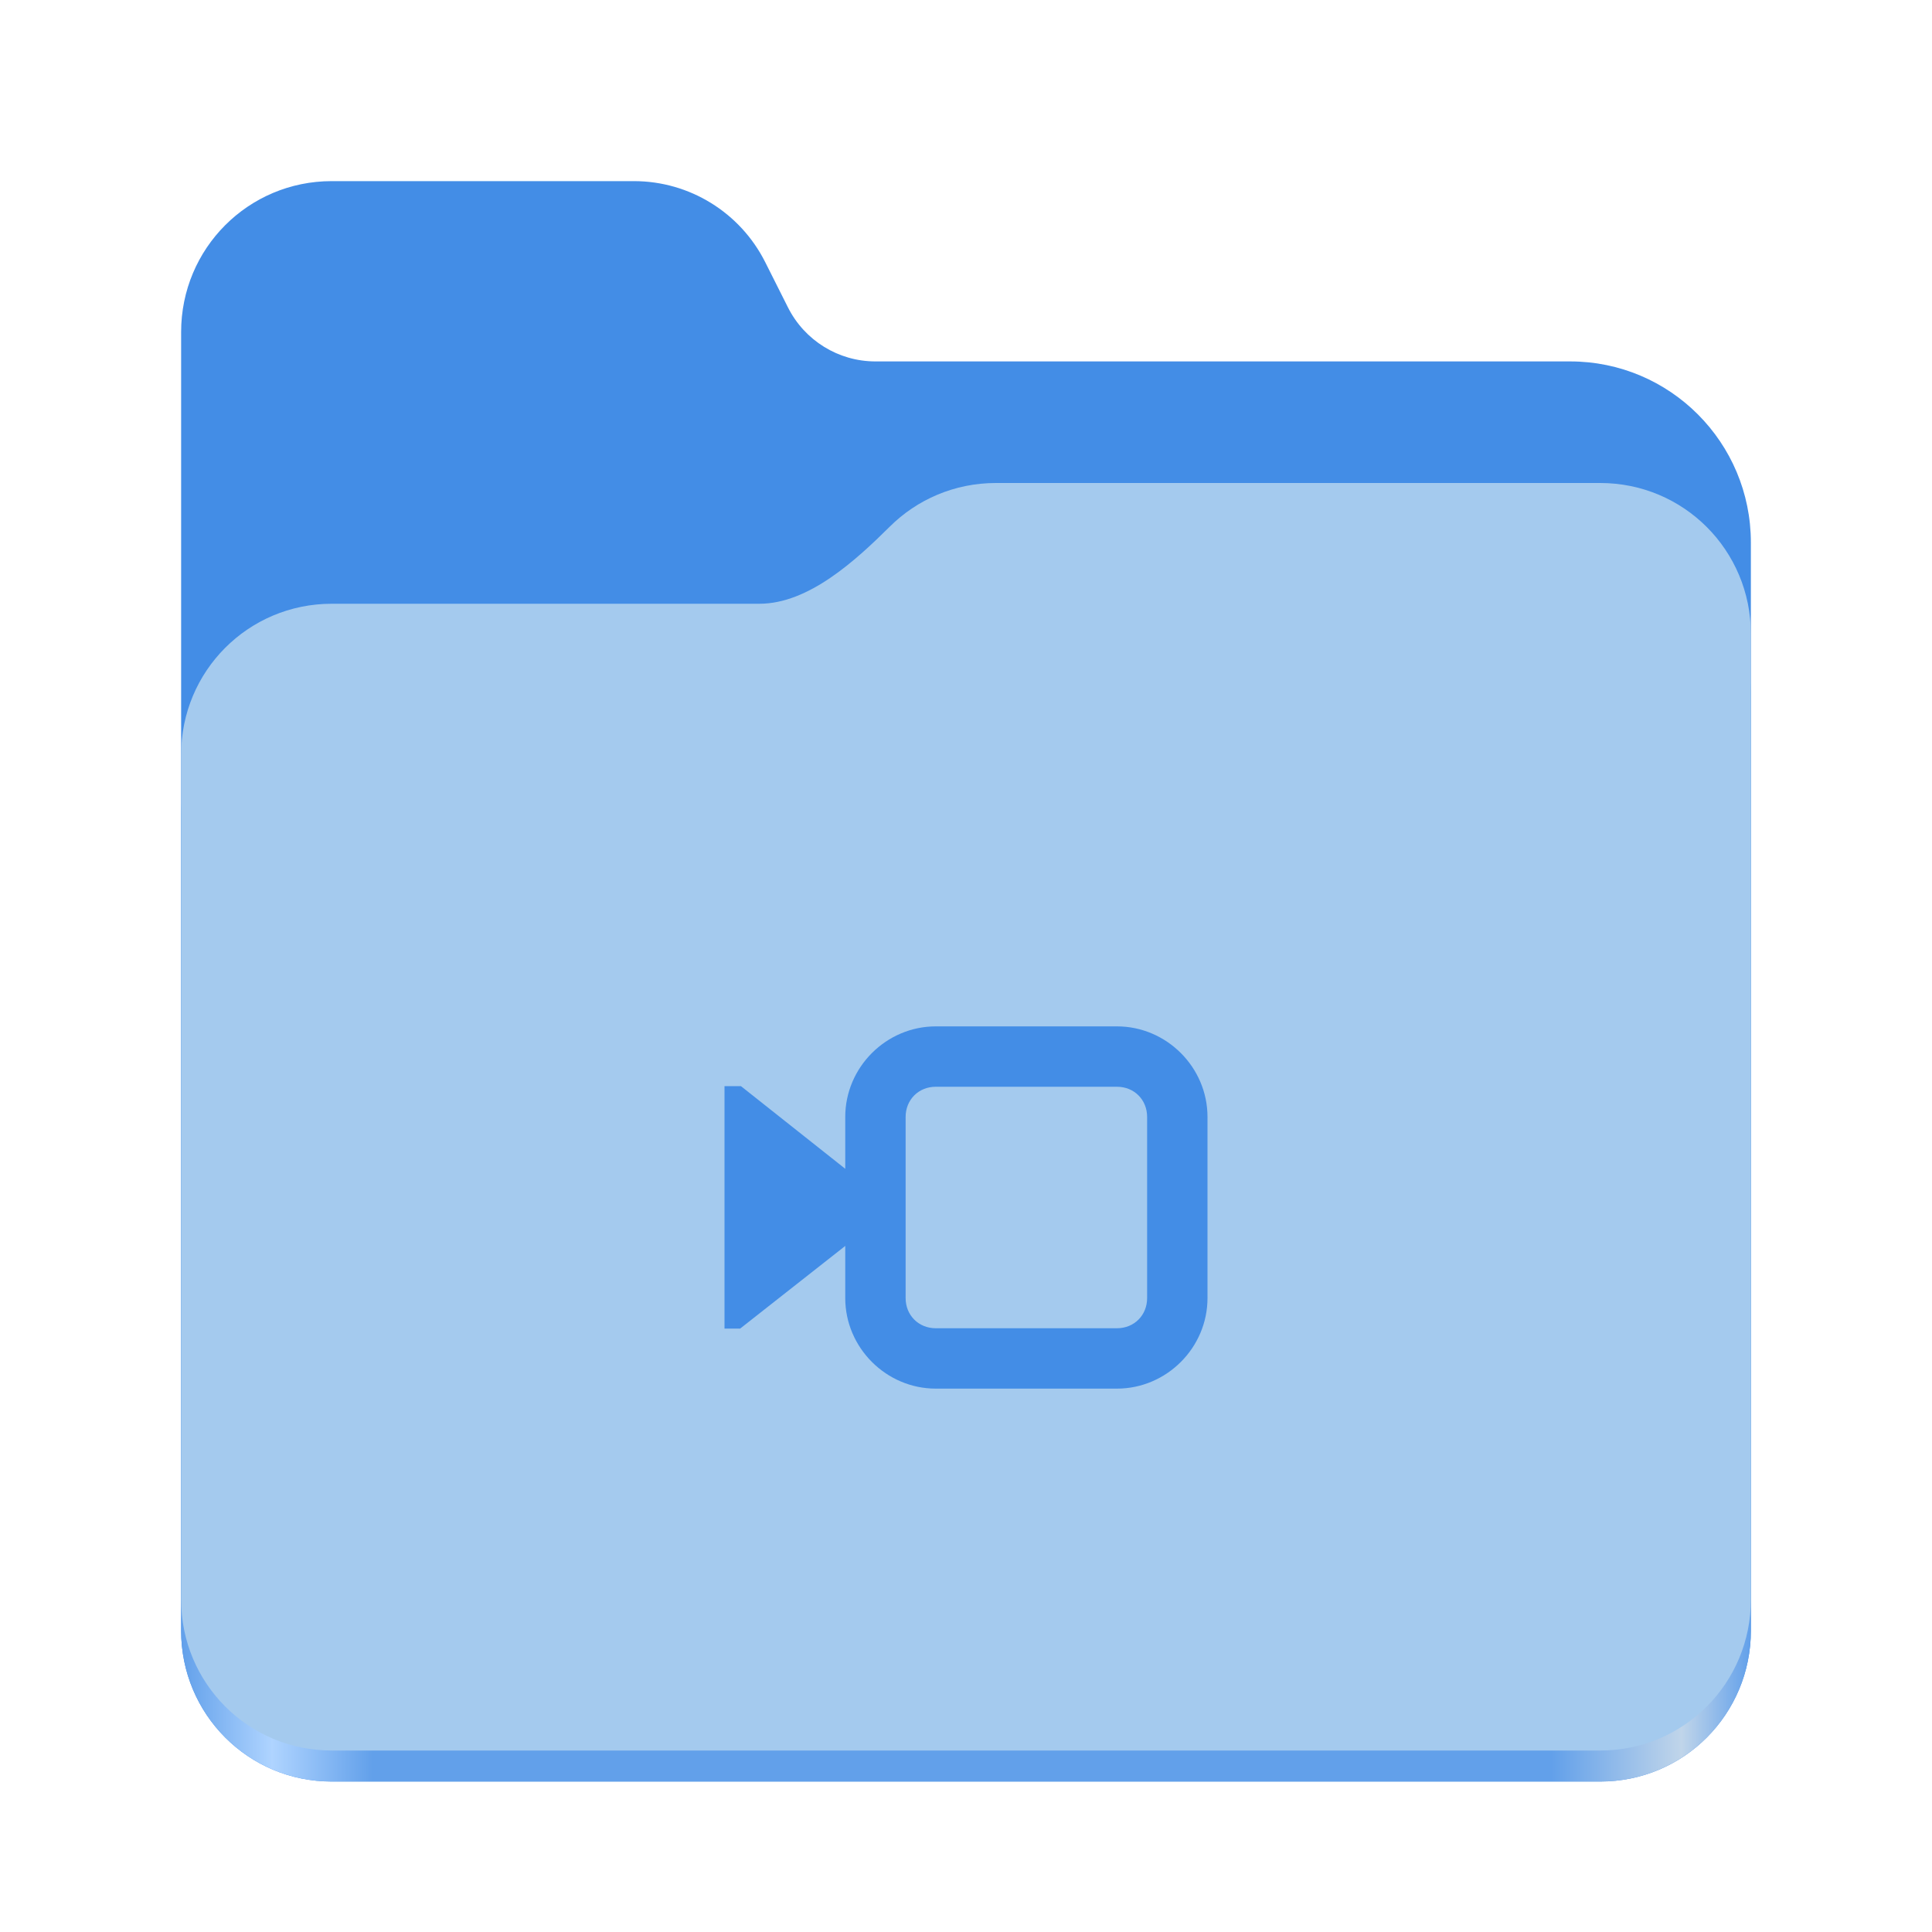
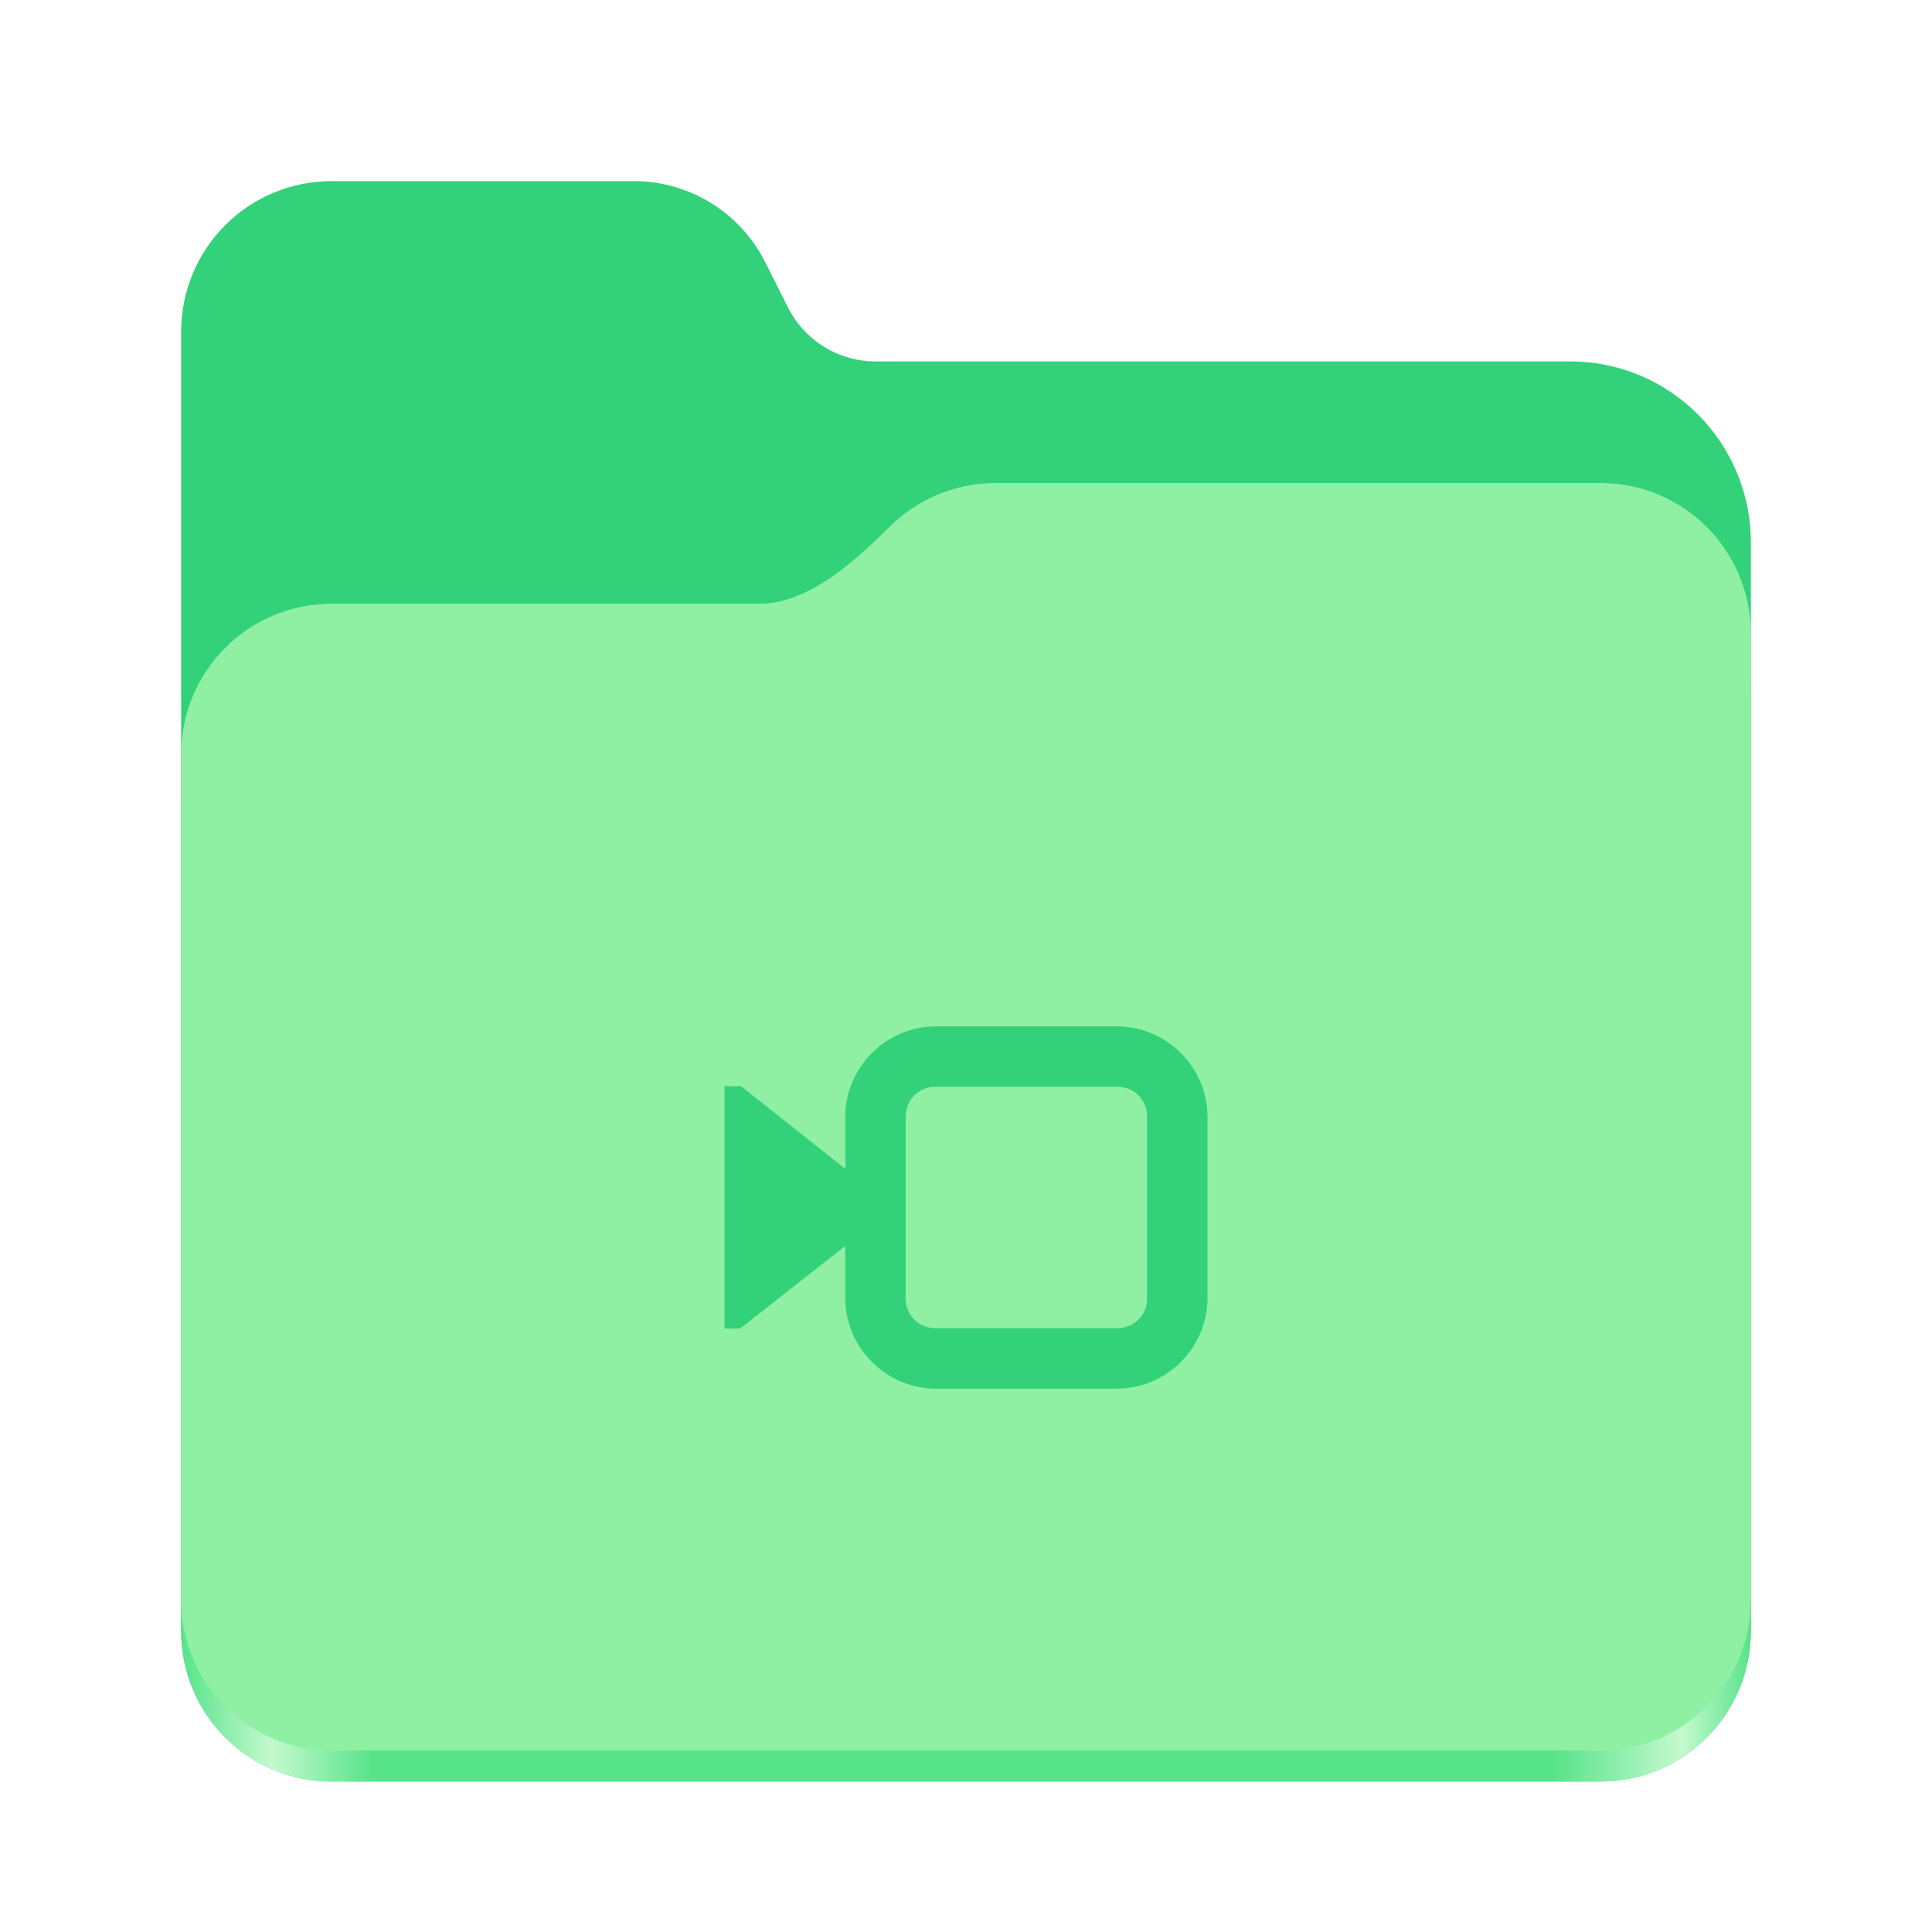
- <svg xmlns="http://www.w3.org/2000/svg" height="128px" viewBox="0 0 128 128" width="128px">
-   <linearGradient id="a" gradientTransform="matrix(0.45451 0 0 0.455522 -1210.292 616.1726)" gradientUnits="userSpaceOnUse" x1="2689.252" x2="2918.07" y1="-1106.803" y2="-1106.803">
-     <stop offset="0" stop-color="#62a0ea" />
-     <stop offset="0.058" stop-color="#afd4ff" />
-     <stop offset="0.122" stop-color="#62a0ea" />
-     <stop offset="0.873" stop-color="#62a0ea" />
-     <stop offset="0.956" stop-color="#c0d5ea" />
-     <stop offset="1" stop-color="#62a0ea" />
-   </linearGradient>
-   <path d="m 21.977 12 c -5.527 0 -9.977 4.461 -9.977 10 v 86.031 c 0 5.543 4.449 10 9.977 10 h 84.043 c 5.531 0 9.98 -4.457 9.98 -10 v -72.086 c 0 -6.629 -5.359 -12 -11.973 -12 h -46.027 c -2.453 0 -4.695 -1.387 -5.797 -3.582 l -1.504 -2.992 c -1.656 -3.293 -5.02 -5.371 -8.699 -5.371 z m 0 0" fill="#438de6" />
-   <path d="m 65.977 36 c -2.746 0 -5.227 1.102 -7.027 2.891 c -2.273 2.254 -5.383 5.109 -8.633 5.109 h -28.34 c -5.527 0 -9.977 4.461 -9.977 10 v 54.031 c 0 5.543 4.449 10 9.977 10 h 84.043 c 5.531 0 9.98 -4.457 9.98 -10 v -62.031 c 0 -5.539 -4.449 -10 -9.98 -10 z m 0 0" fill="url(#a)" />
-   <path d="m 65.977 32 c -2.746 0 -5.227 1.102 -7.027 2.891 c -2.273 2.254 -5.383 5.109 -8.633 5.109 h -28.34 c -5.527 0 -9.977 4.461 -9.977 10 v 55.977 c 0 5.539 4.449 10 9.977 10 h 84.043 c 5.531 0 9.98 -4.461 9.98 -10 v -63.977 c 0 -5.539 -4.449 -10 -9.98 -10 z m 0 0" fill="#a4caee" />
-   <g fill="#438de6">
-     <path d="m 49.09 71.961 h -1.09 v 16.062 h 1.035 l 10.203 -8.023 z m 0 0" />
-     <path d="m 62 68 c -3.289 0 -6 2.711 -6 6 v 12 c 0 3.289 2.711 6 6 6 h 12 c 3.289 0 6 -2.711 6 -6 v -12 c 0 -3.289 -2.711 -6 -6 -6 z m 0 4 h 12 c 1.141 0 2 0.859 2 2 v 12 c 0 1.141 -0.859 2 -2 2 h -12 c -1.141 0 -2 -0.859 -2 -2 v -12 c 0 -1.141 0.859 -2 2 -2 z m 0 0" />
-   </g>
+ <svg xmlns="http://www.w3.org/2000/svg" width="128" height="128" viewBox="0 0 128 128" fill="none">
+   <path d="M21.977 12C16.449 12 12 16.461 12 22V108.031C12 113.574 16.449 118.031 21.977 118.031H106.02C111.551 118.031 116 113.574 116 108.031V35.945C116 29.316 110.641 23.945 104.027 23.945H58C55.547 23.945 53.305 22.559 52.203 20.363L50.699 17.371C49.043 14.078 45.68 12 42 12H21.977Z" fill="#33D17A" />
+   <path d="M65.977 36C63.23 36 60.75 37.102 58.949 38.891C56.676 41.145 53.566 44 50.316 44H21.977C16.449 44 12 48.461 12 54V108.031C12 113.574 16.449 118.031 21.977 118.031H106.02C111.551 118.031 116 113.574 116 108.031V46C116 40.461 111.551 36 106.02 36H65.977Z" fill="url(#paint0_linear_4_76)" />
+   <path d="M65.977 32C63.23 32 60.75 33.102 58.949 34.891C56.676 37.145 53.566 40 50.316 40H21.977C16.449 40 12 44.461 12 50V105.977C12 111.516 16.449 115.977 21.977 115.977H106.02C111.551 115.977 116 111.516 116 105.977V42C116 36.461 111.551 32 106.02 32H65.977Z" fill="#8FF0A4" />
+   <path d="M49.09 71.961H48V88.023H49.035L59.238 80L49.09 71.961Z" fill="#33D17A" />
+   <path d="M62 68C58.711 68 56 70.711 56 74V86C56 89.289 58.711 92 62 92H74C77.289 92 80 89.289 80 86V74C80 70.711 77.289 68 74 68H62ZM62 72H74C75.141 72 76 72.859 76 74V86C76 87.141 75.141 88 74 88H62C60.859 88 60 87.141 60 86V74C60 72.859 60.859 72 62 72Z" fill="#33D17A" />
+   <defs>
+     <linearGradient id="paint0_linear_4_76" x1="12" y1="112" x2="116" y2="112" gradientUnits="userSpaceOnUse">
+       <stop stop-color="#57E389" />
+       <stop offset="0.058" stop-color="#C4F9CF" />
+       <stop offset="0.122" stop-color="#57E389" />
+       <stop offset="0.873" stop-color="#57E389" />
+       <stop offset="0.956" stop-color="#C4F9CF" />
+       <stop offset="1" stop-color="#57E389" />
+     </linearGradient>
+   </defs>
</svg>
